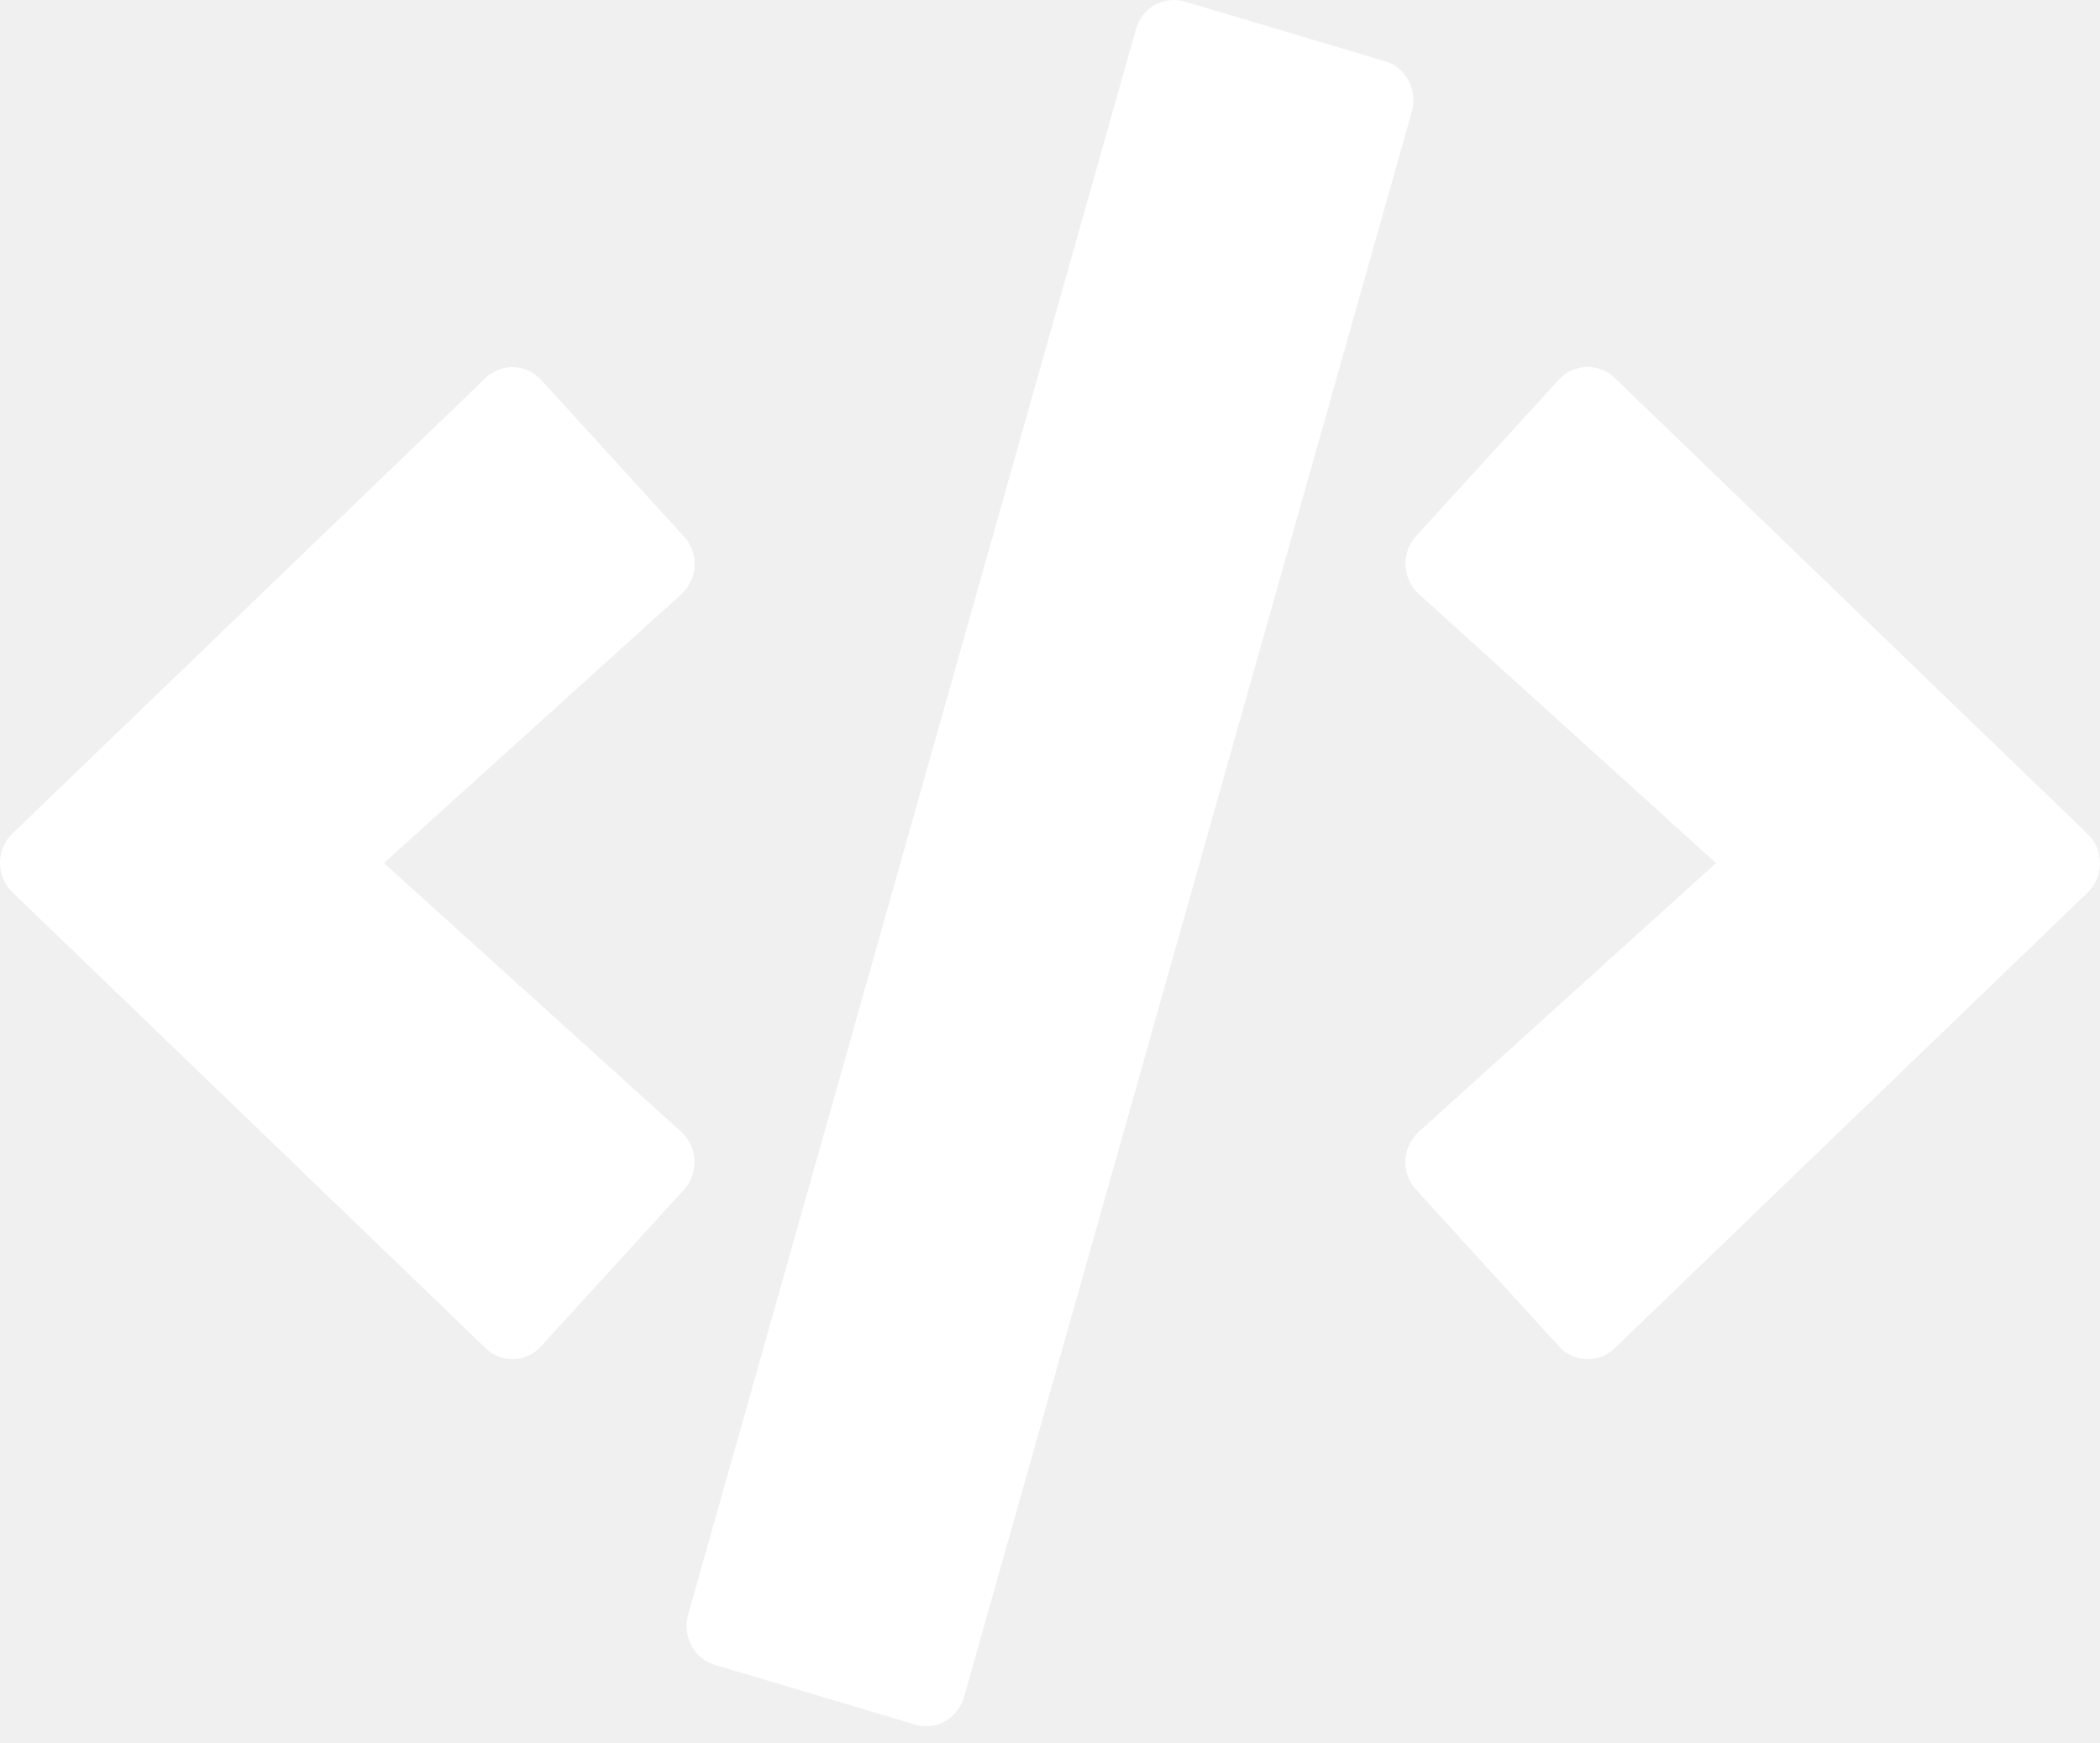
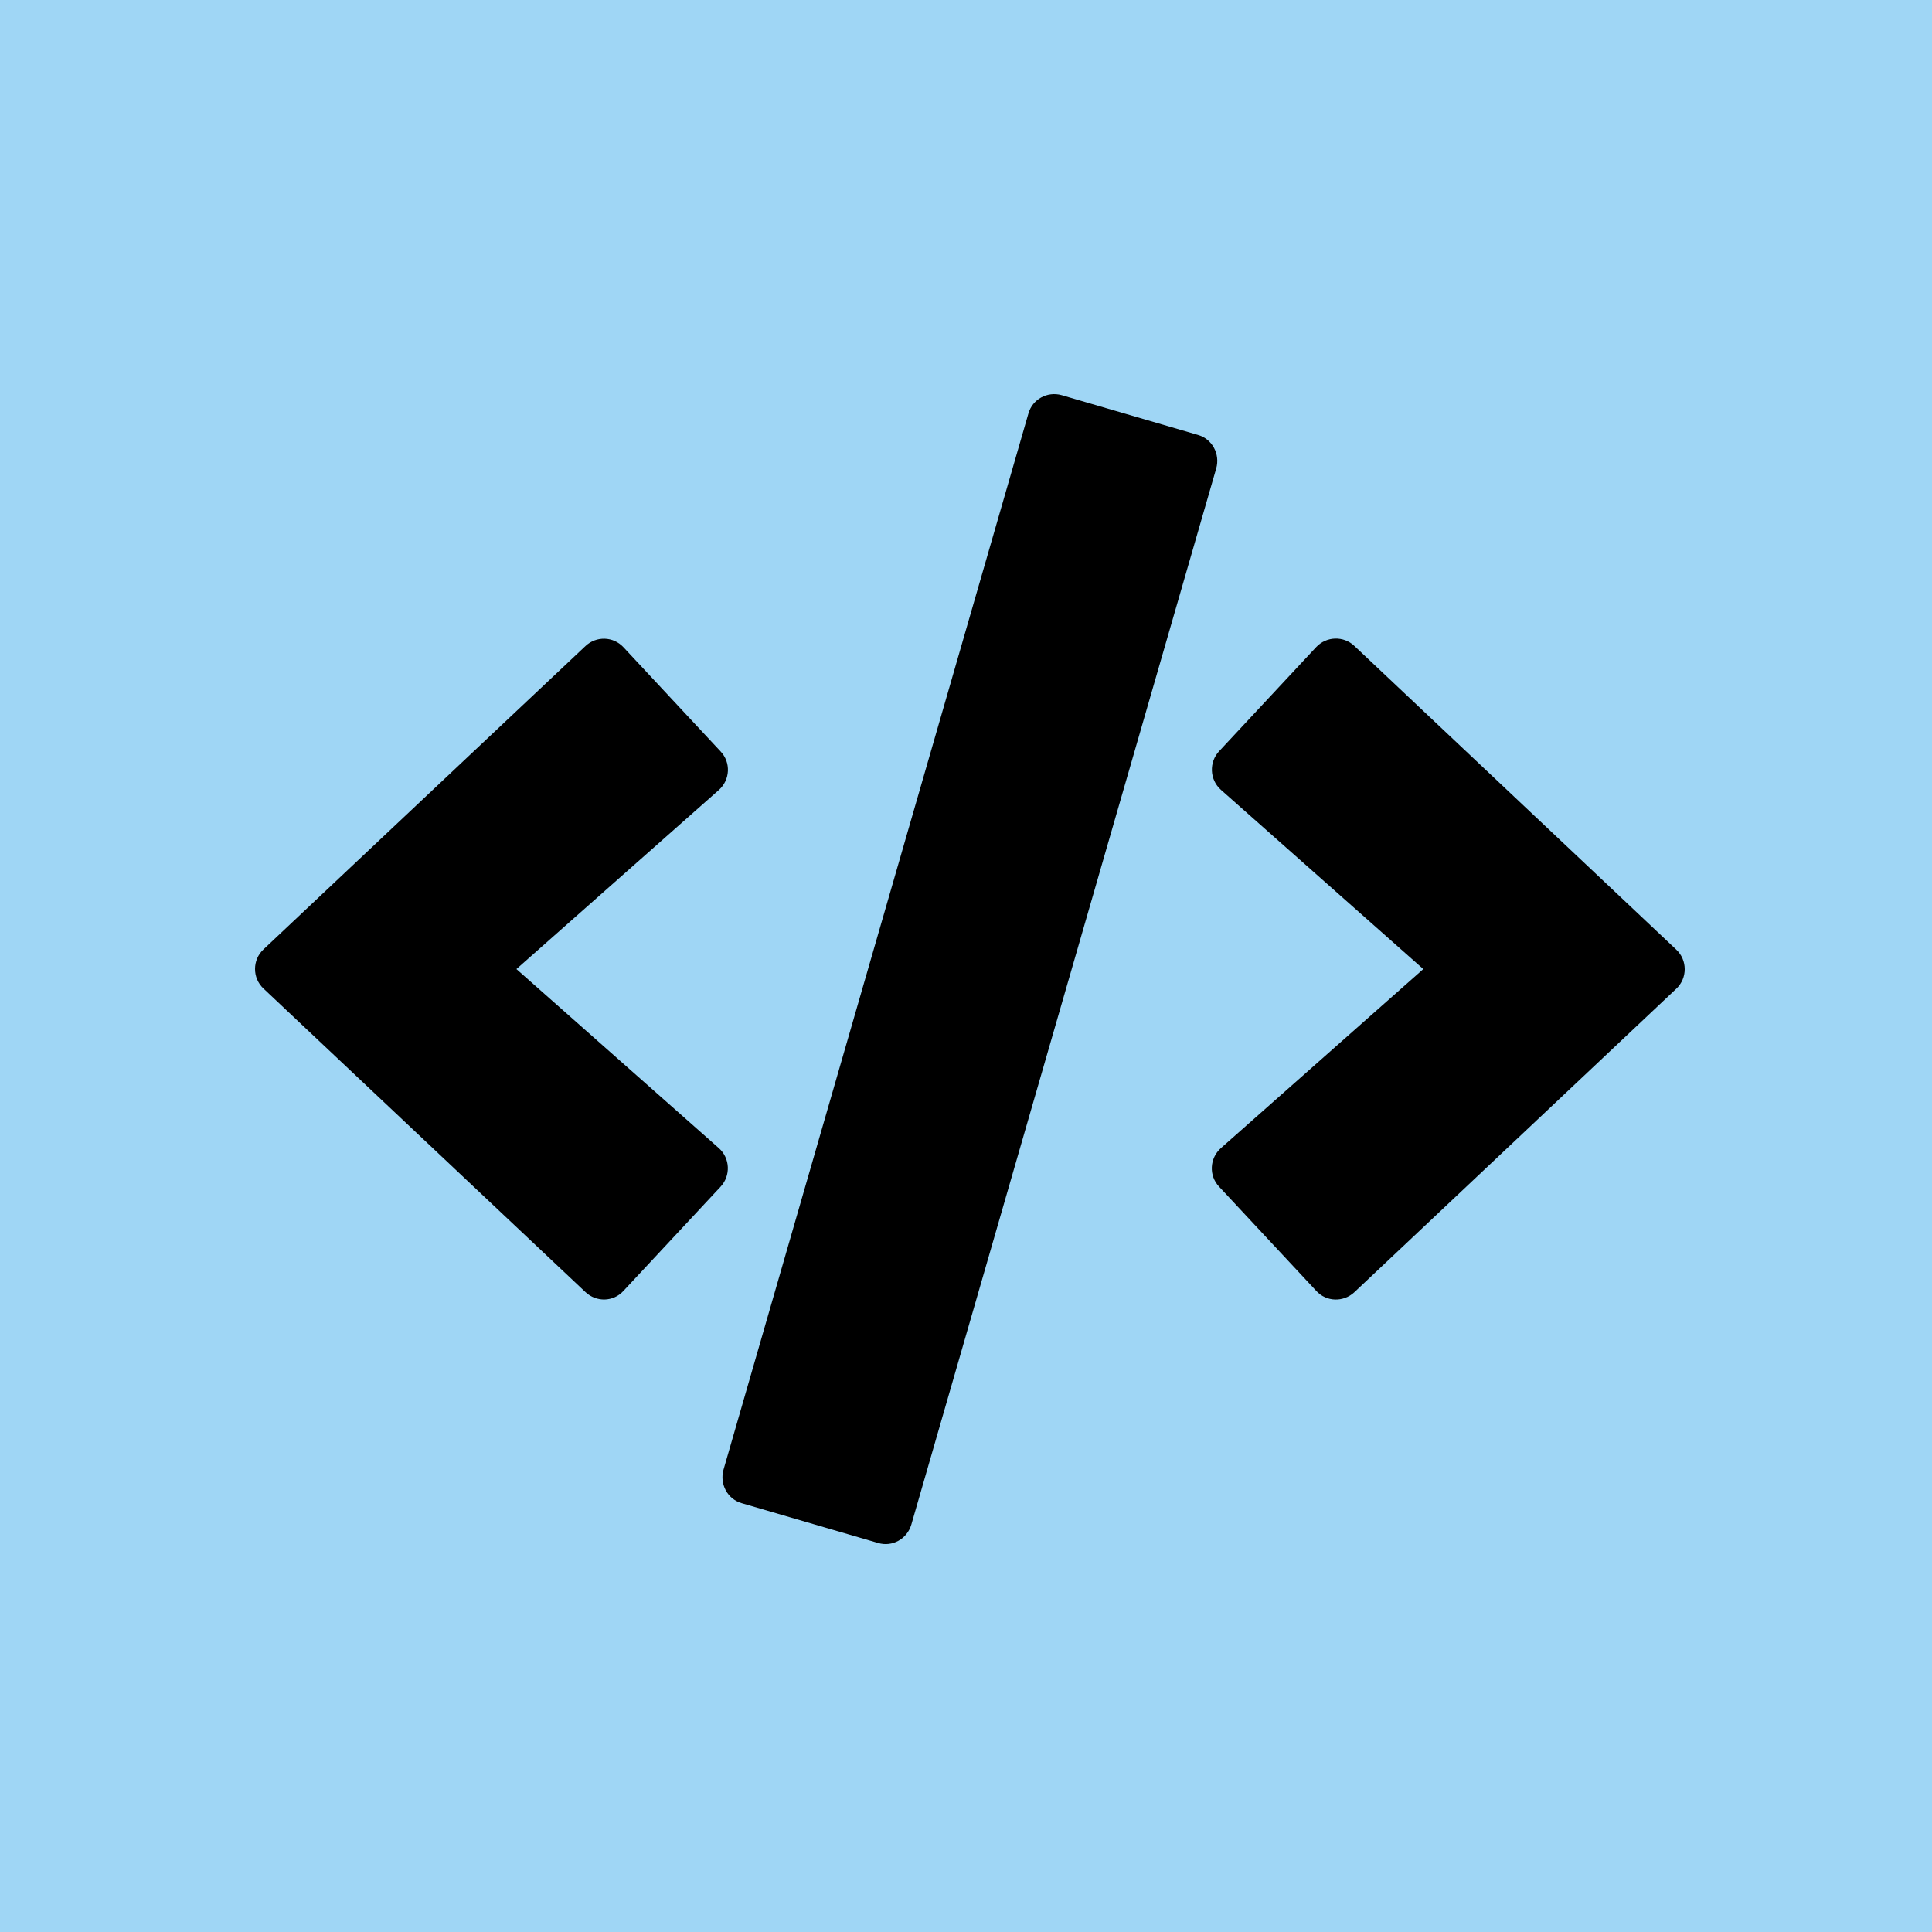
- <svg xmlns="http://www.w3.org/2000/svg" width="100" height="83" viewBox="0 0 100 83" fill="none">
-   <path d="M43.579 82.123L34.048 79.281C33.048 78.992 32.486 77.916 32.767 76.889L54.093 1.391C54.375 0.363 55.422 -0.215 56.421 0.074L65.952 2.916C66.952 3.205 67.514 4.281 67.233 5.309L45.907 80.807C45.61 81.834 44.578 82.428 43.579 82.123ZM25.767 64.108L32.564 56.658C33.283 55.871 33.236 54.618 32.439 53.896L18.284 41.099L32.439 28.302C33.236 27.579 33.298 26.327 32.564 25.54L25.767 18.09C25.064 17.319 23.877 17.271 23.111 18.009L0.598 39.686C-0.199 40.441 -0.199 41.741 0.598 42.496L23.111 64.188C23.877 64.927 25.064 64.895 25.767 64.108ZM76.888 64.204L99.402 42.512C100.199 41.757 100.199 40.457 99.402 39.702L76.888 17.993C76.139 17.271 74.951 17.303 74.233 18.074L67.436 25.524C66.717 26.311 66.764 27.563 67.561 28.286L81.716 41.099L67.561 53.896C66.764 54.618 66.702 55.871 67.436 56.658L74.233 64.108C74.936 64.895 76.123 64.927 76.888 64.204Z" fill="white" />
+ <svg xmlns="http://www.w3.org/2000/svg" width="250" height="250" viewBox="0 0 250 250" fill="none">
+   <rect width="250" height="250" transform="matrix(1 0 0 -1 0 250)" fill="#9FD6F5" />
+   <path d="M113.62 199.659L95.989 194.515C94.139 193.992 93.099 192.044 93.619 190.184L133.073 53.518C133.593 51.658 135.53 50.611 137.38 51.135L155.011 56.279C156.861 56.802 157.901 58.75 157.381 60.61L117.927 197.276C117.378 199.136 115.47 200.212 113.62 199.659V199.659ZM80.67 167.048L93.243 153.561C94.573 152.137 94.486 149.87 93.012 148.562L66.825 125.397L93.012 102.232C94.486 100.924 94.602 98.657 93.243 97.233L80.67 83.746C79.369 82.351 77.172 82.264 75.756 83.601L34.106 122.839C32.632 124.205 32.632 126.56 34.106 127.926L75.756 167.193C77.172 168.53 79.369 168.472 80.67 167.048V167.048ZM175.244 167.222L216.894 127.955C218.369 126.589 218.369 124.234 216.894 122.868L175.244 83.572C173.856 82.264 171.66 82.322 170.33 83.717L157.757 97.203C156.427 98.628 156.514 100.895 157.988 102.203L184.175 125.397L157.988 148.562C156.514 149.87 156.398 152.137 157.757 153.561L170.33 167.048C171.631 168.472 173.827 168.53 175.244 167.222V167.222Z" fill="black" />
</svg>
